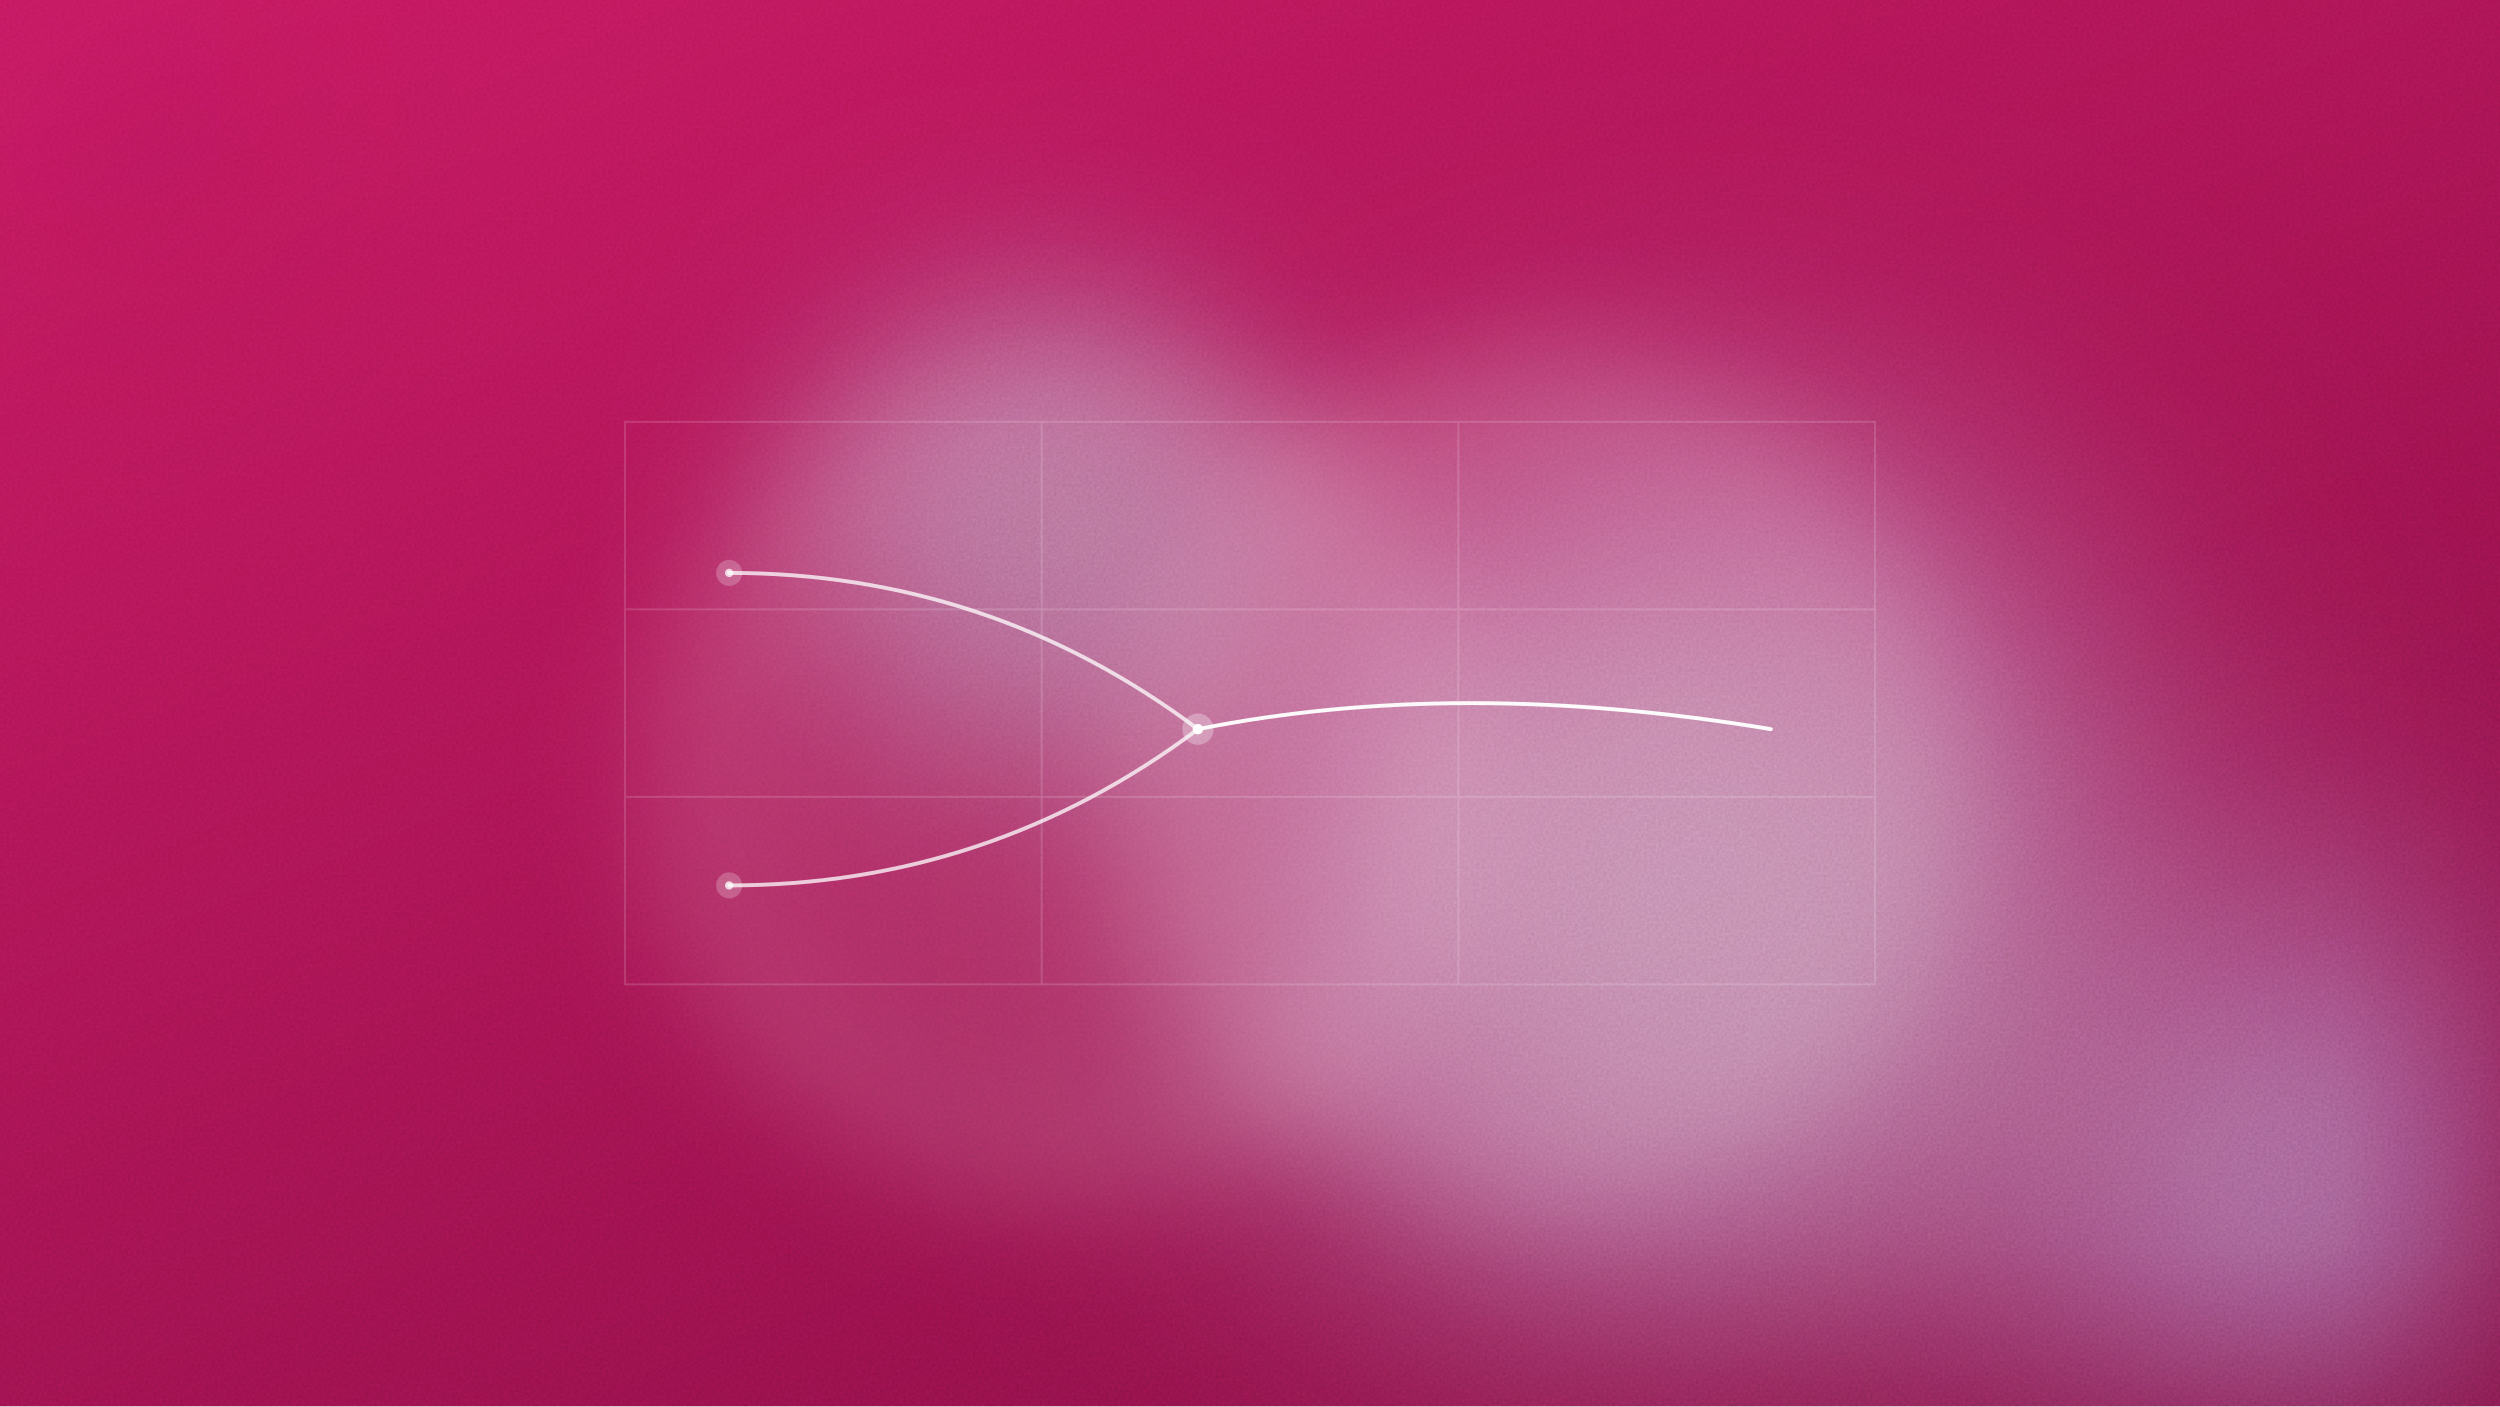
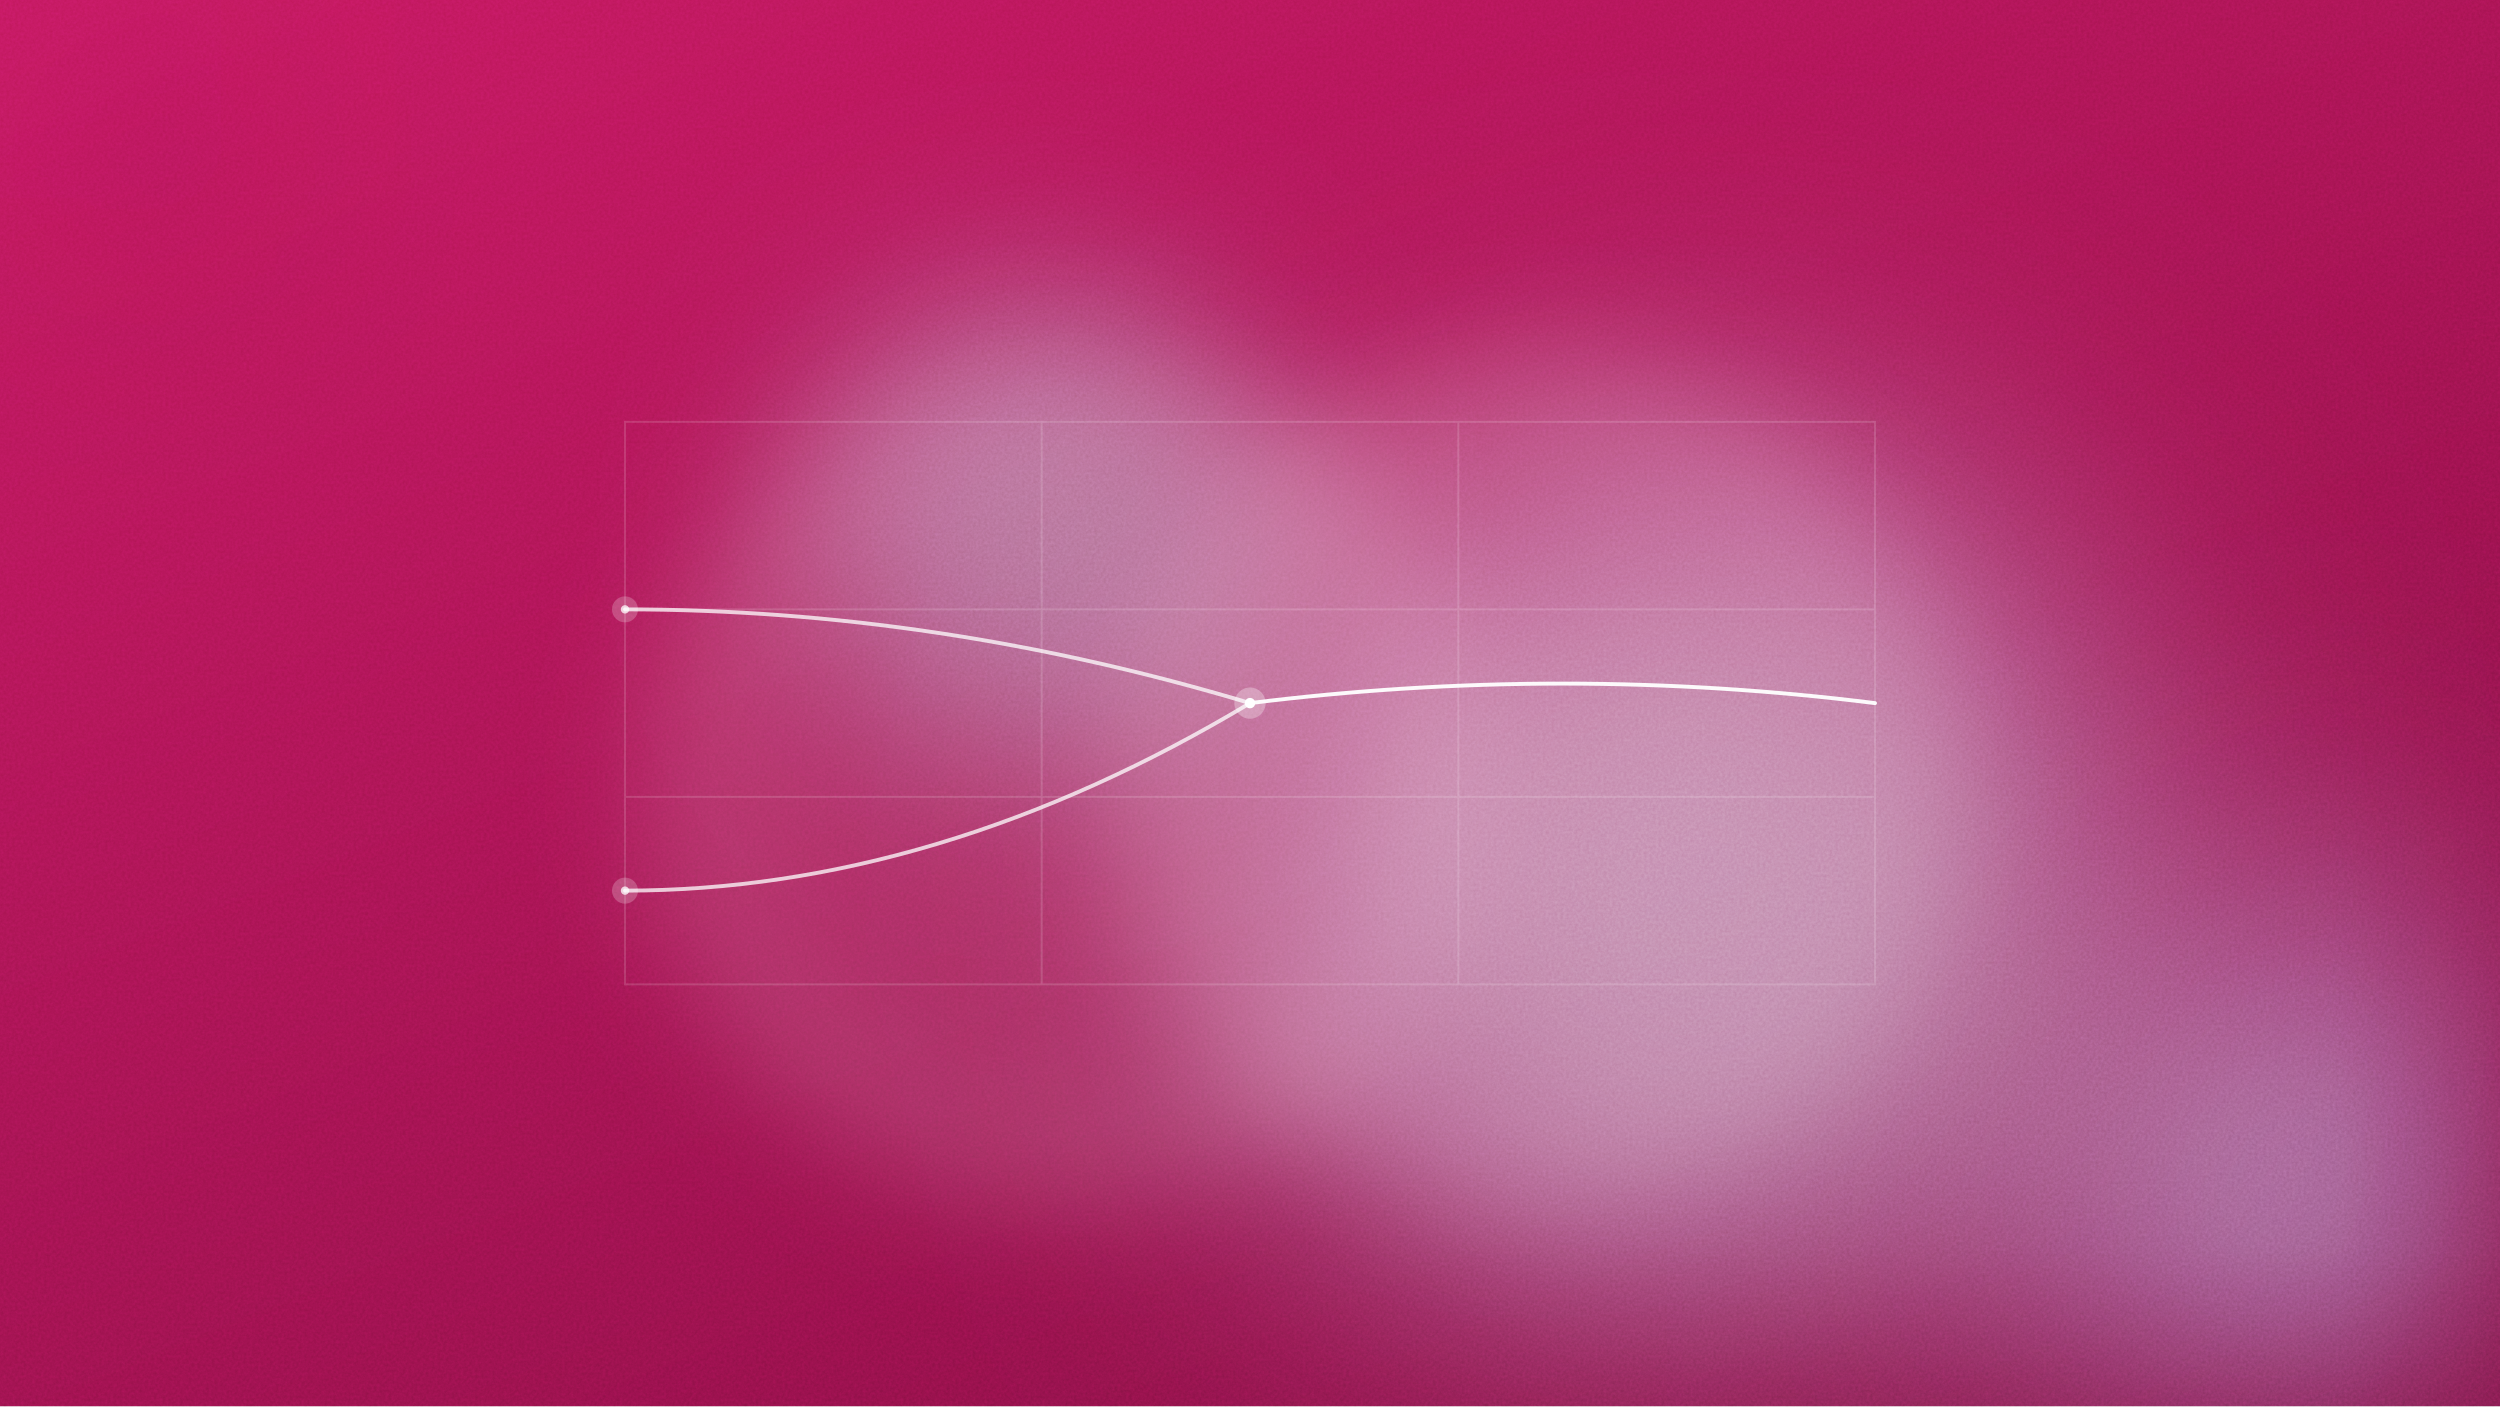
<svg xmlns="http://www.w3.org/2000/svg" width="960" height="540" viewBox="0 0 960 540">
  <defs>
    <linearGradient id="bg" x1="90%" y1="105%" x2="10%" y2="-5%">
      <stop offset="0%" stop-color="#7B0D3F" />
      <stop offset="100%" stop-color="#C2185B" />
    </linearGradient>
    <filter id="blurXL" x="-100%" y="-100%" width="300%" height="300%">
      <feGaussianBlur stdDeviation="65" />
    </filter>
    <filter id="blurL" x="-100%" y="-100%" width="300%" height="300%">
      <feGaussianBlur stdDeviation="38" />
    </filter>
    <filter id="blurM" x="-100%" y="-100%" width="300%" height="300%">
      <feGaussianBlur stdDeviation="24" />
    </filter>
    <filter id="grain">
      <feTurbulence type="fractalNoise" baseFrequency="0.9" numOctaves="4" stitchTiles="stitch" result="noise" />
      <feColorMatrix in="noise" type="matrix" values="0 0 0 0 1  0 0 0 0 1  0 0 0 0 1  0 0 0 0.6 0" />
    </filter>
  </defs>
  <rect width="960" height="540" fill="url(#bg)" />
  <circle cx="1030" cy="570" r="250" fill="#90CAF9" opacity="0.7" filter="url(#blurXL)" style="mix-blend-mode:screen" />
  <circle cx="650" cy="340" r="165" fill="#B3E5FC" opacity="0.5" filter="url(#blurXL)" style="mix-blend-mode:screen" />
  <circle cx="400" cy="200" r="90" fill="#18FFFF" opacity="0.32" filter="url(#blurL)" style="mix-blend-mode:screen" />
  <circle cx="-70" cy="-50" r="150" fill="#4A0625" opacity="0.45" filter="url(#blurXL)" />
  <rect width="960" height="540" filter="url(#grain)" style="mix-blend-mode:overlay" opacity="0.4" />
  <g filter="url(#blurM)">
    <circle cx="410" cy="300" r="150" fill="none" stroke="#FFFFFF" stroke-width="7" opacity="0.5" />
    <circle cx="410" cy="300" r="150" fill="#FFFFFF" opacity="0.12" />
    <circle cx="590" cy="300" r="150" fill="none" stroke="#FFFFFF" stroke-width="7" opacity="0.5" />
    <circle cx="590" cy="300" r="150" fill="#FFFFFF" opacity="0.12" />
  </g>
  <g stroke="#FFFFFF" stroke-width="0.75" opacity="0.15">
-     <rect x="240" y="162" width="480" height="216" fill="none" />
-     <line x1="400" y1="162" x2="400" y2="378" />
-     <line x1="560" y1="162" x2="560" y2="378" />
-     <line x1="240" y1="234" x2="720" y2="234" />
-     <line x1="240" y1="306" x2="720" y2="306" />
+     <rect x="240" y="162" width="480" height="216" fill="none" vector-effect="non-scaling-stroke" />
+     <line x1="400" y1="162" x2="400" y2="378" vector-effect="non-scaling-stroke" />
+     <line x1="560" y1="162" x2="560" y2="378" vector-effect="non-scaling-stroke" />
+     <line x1="240" y1="234" x2="720" y2="234" vector-effect="non-scaling-stroke" />
+     <line x1="240" y1="306" x2="720" y2="306" vector-effect="non-scaling-stroke" />
  </g>
  <g stroke="#FFFFFF" fill="none" stroke-linecap="round">
-     <path d="M280,220 Q380,220 460,280" stroke-width="1.5" opacity="0.75" />
-     <path d="M280,340 Q380,340 460,280" stroke-width="1.5" opacity="0.75" />
-     <path d="M460,280 Q560,260 680,280" stroke-width="1.5" opacity="0.95" />
+     <path d="M240,234 Q360,234 480,270" stroke-width="1.5" opacity="0.75" vector-effect="non-scaling-stroke" />
+     <path d="M240,342 Q360,342 480,270" stroke-width="1.5" opacity="0.75" vector-effect="non-scaling-stroke" />
+     <path d="M480,270 Q600,255 720,270" stroke-width="1.5" opacity="0.95" vector-effect="non-scaling-stroke" />
  </g>
  <g fill="#FFFFFF">
-     <circle cx="460" cy="280" r="6" opacity="0.3" />
-     <circle cx="460" cy="280" r="2" opacity="1" />
-     <circle cx="280" cy="220" r="5" opacity="0.22" />
-     <circle cx="280" cy="220" r="1.6" opacity="0.75" />
-     <circle cx="280" cy="340" r="5" opacity="0.22" />
-     <circle cx="280" cy="340" r="1.6" opacity="0.75" />
+     <circle cx="480" cy="270" r="6" opacity="0.3" />
+     <circle cx="480" cy="270" r="2" opacity="1" />
+     <circle cx="240" cy="234" r="5" opacity="0.22" />
+     <circle cx="240" cy="234" r="1.6" opacity="0.75" />
+     <circle cx="240" cy="342" r="5" opacity="0.22" />
+     <circle cx="240" cy="342" r="1.6" opacity="0.75" />
  </g>
</svg>
